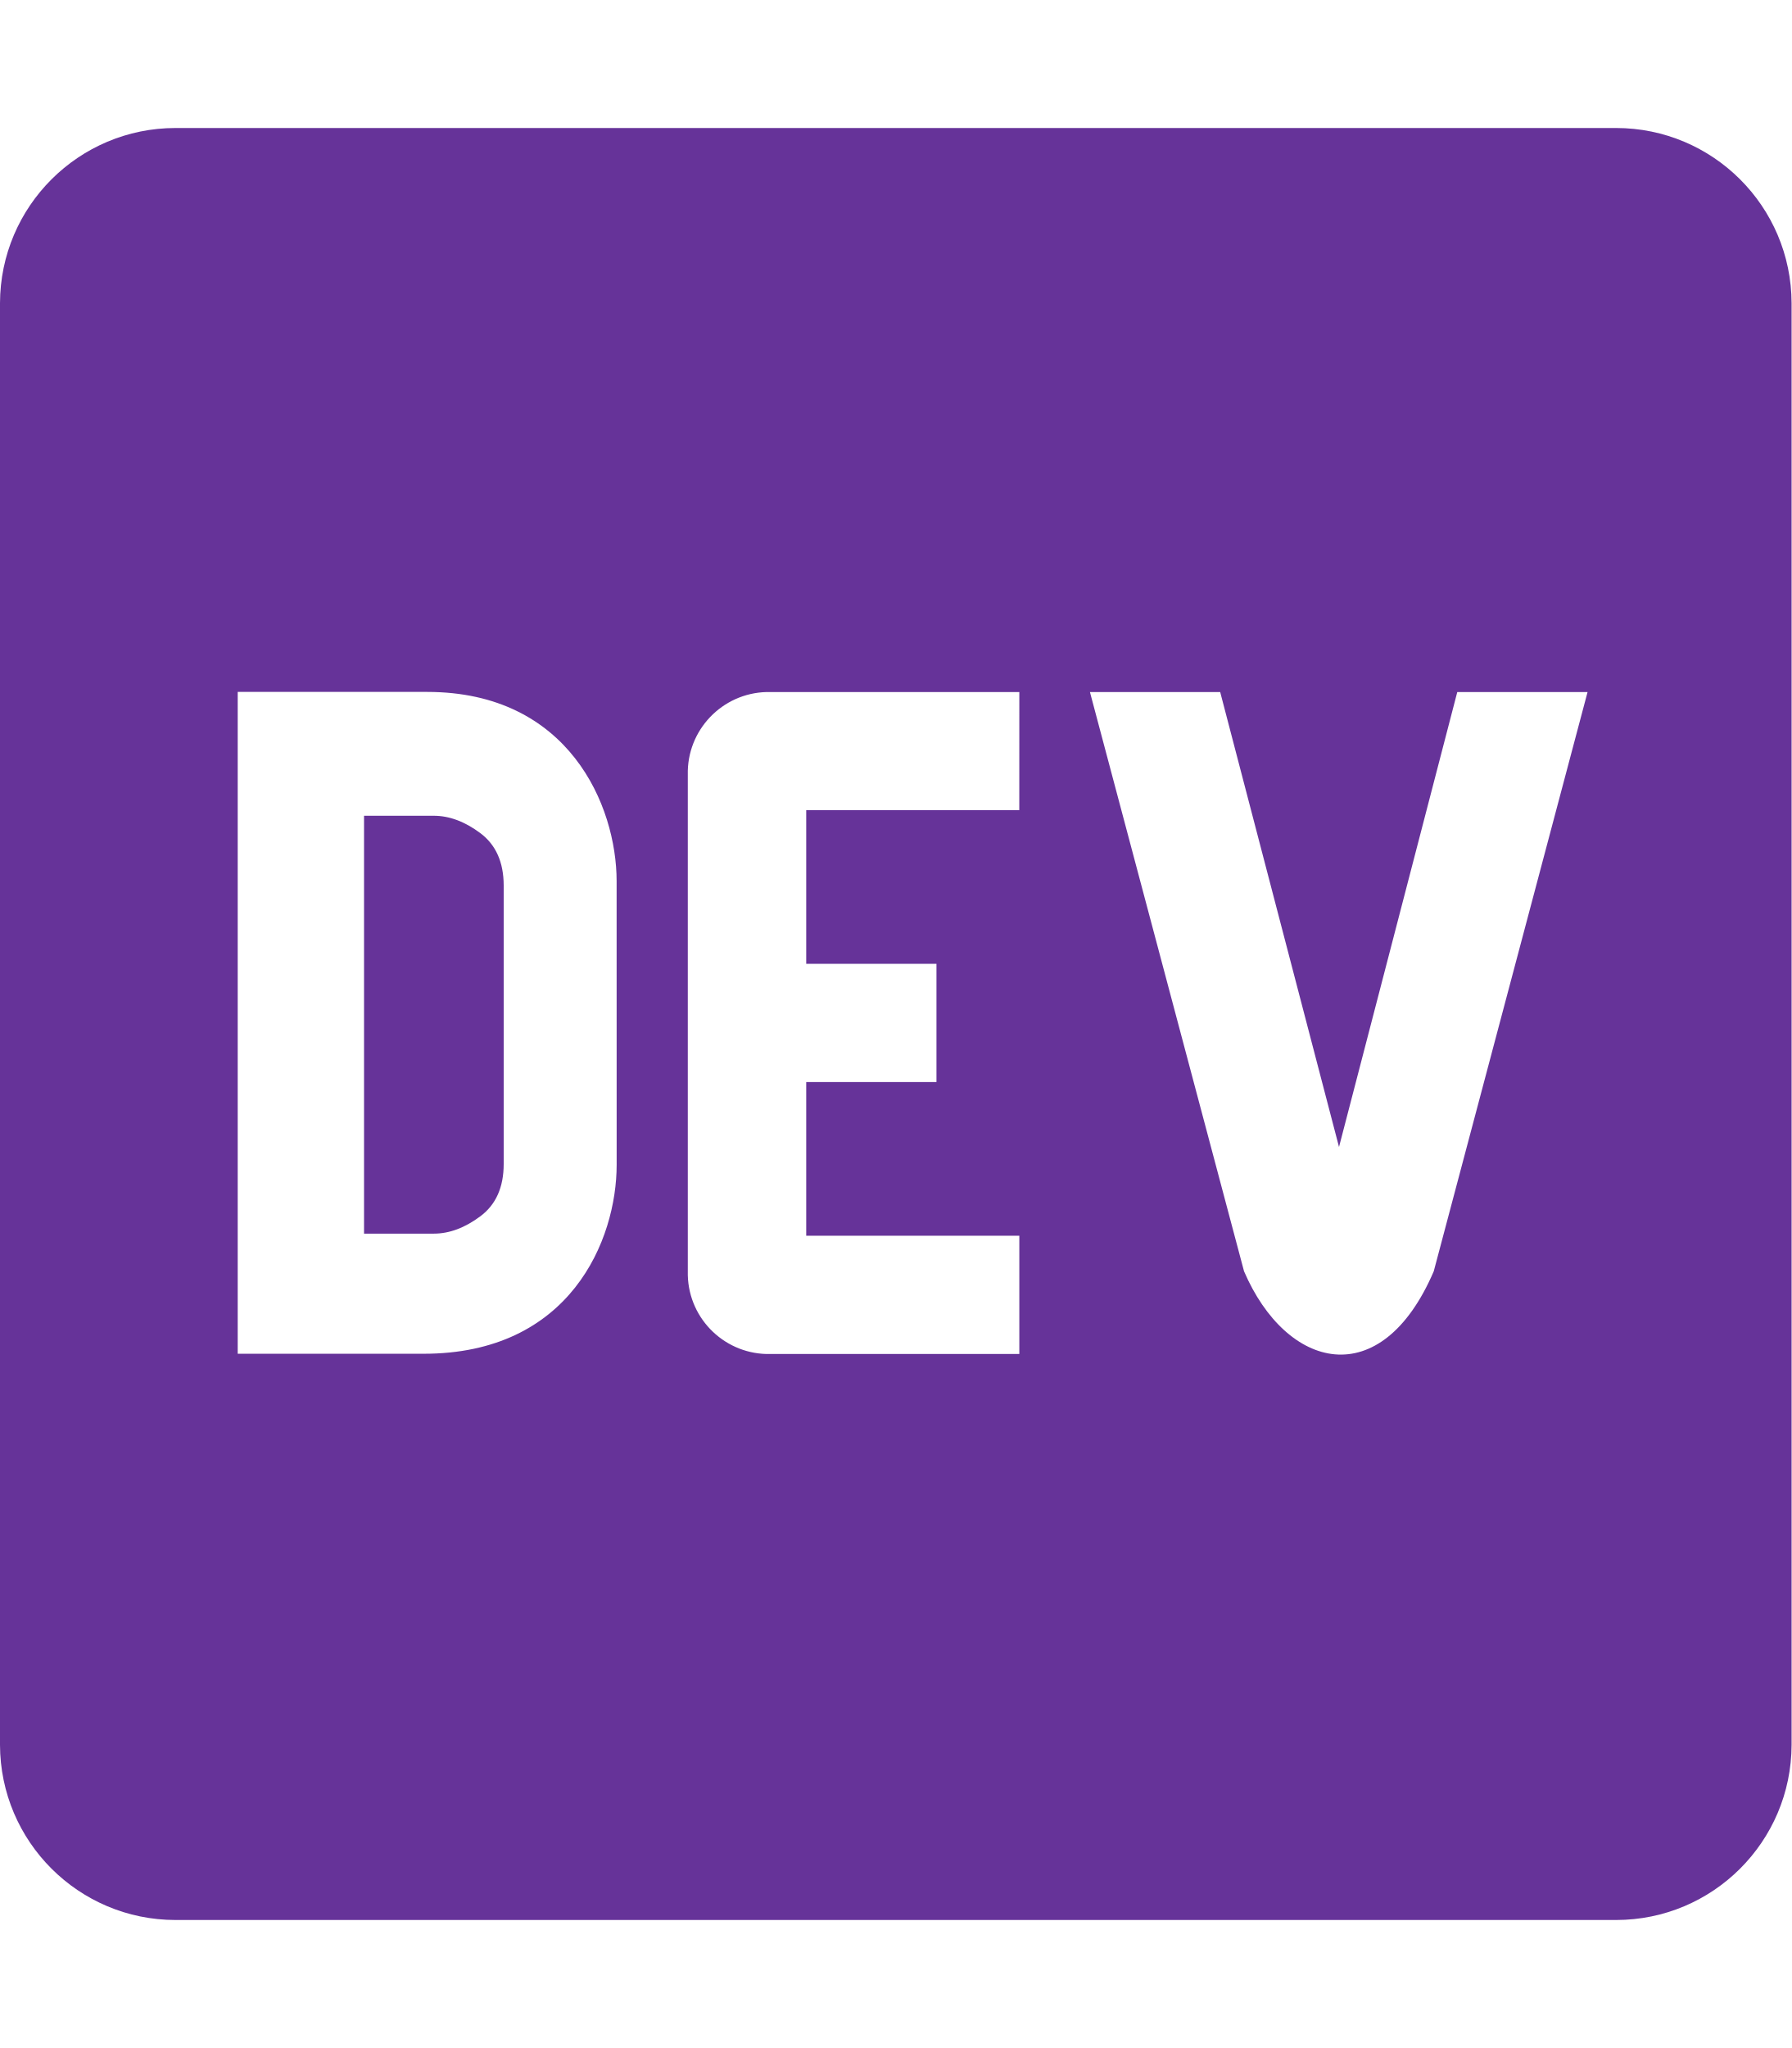
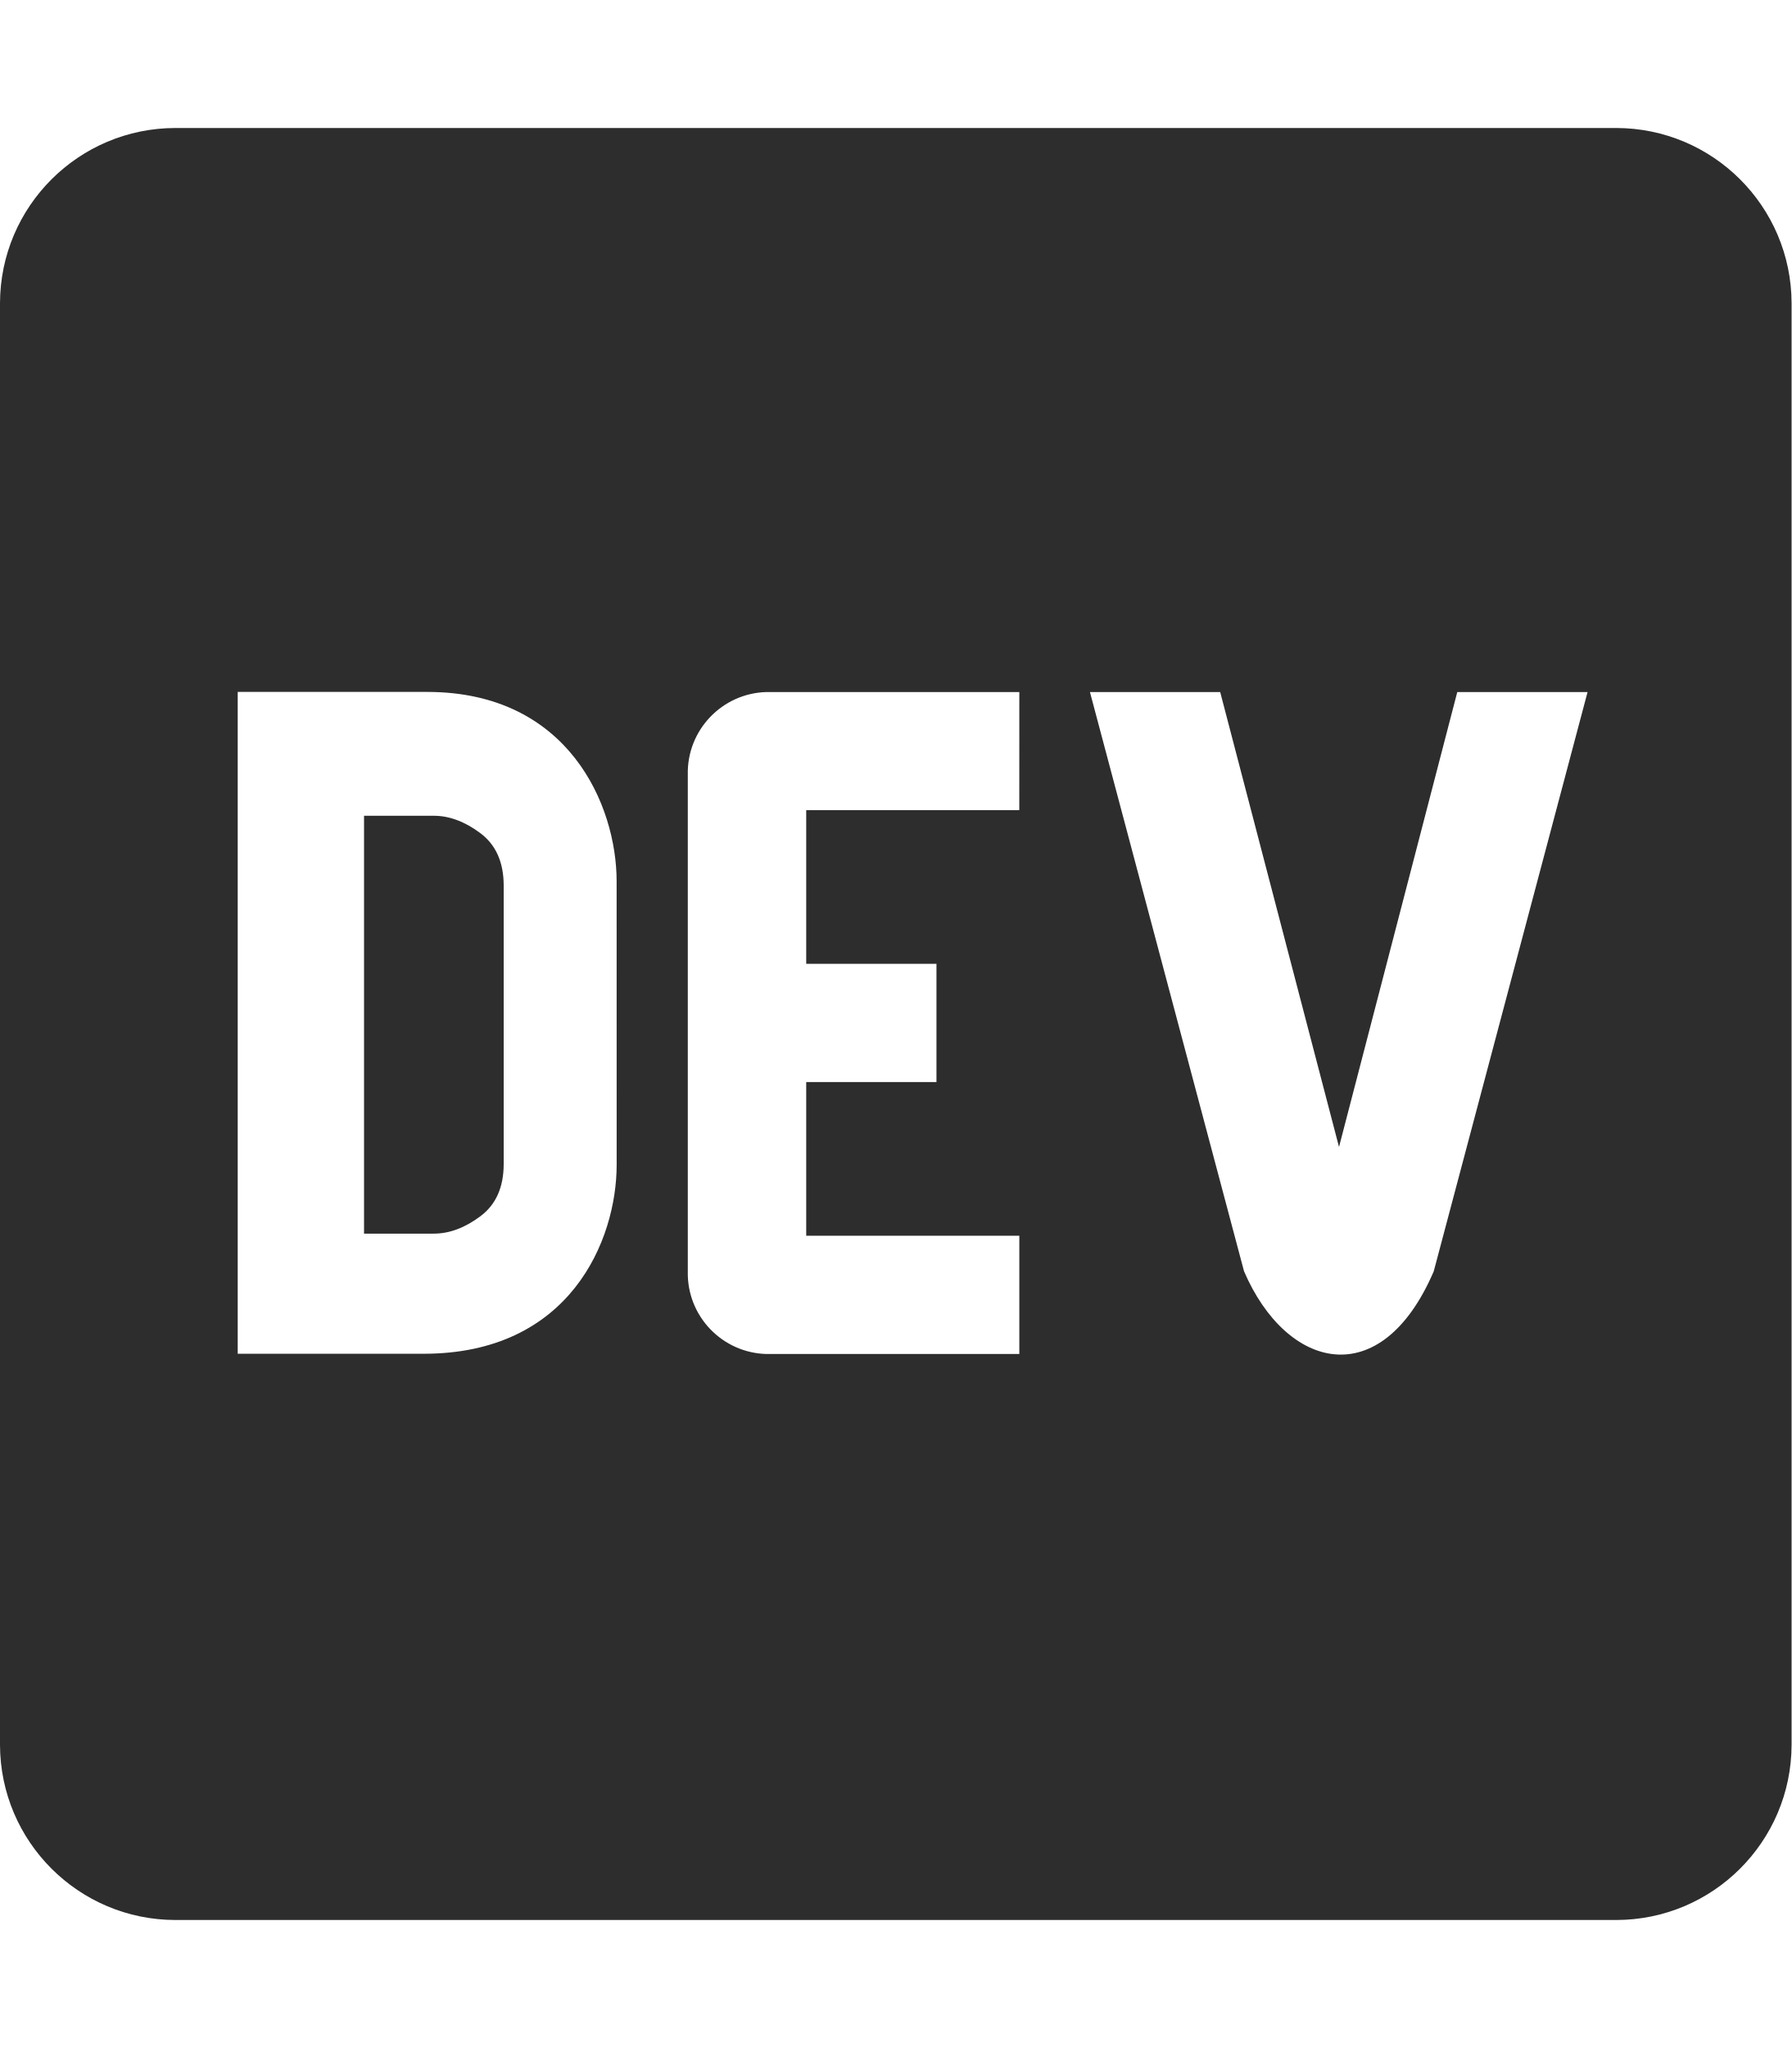
<svg xmlns="http://www.w3.org/2000/svg" role="img" viewBox="0 0 448 512">
-   <path fill="#639" d="M120.12 208.29c-3.88-2.9-7.77-4.35-11.65-4.35H91.03v104.47h17.45c3.88 0 7.77-1.45 11.65-4.35 3.88-2.9 5.82-7.25 5.82-13.06v-69.65c-.01-5.8-1.96-10.16-5.83-13.06zM404.1 32H43.9C19.7 32 .06 51.59 0 75.8v360.4C.06 460.41 19.7 480 43.9 480h360.2c24.21 0 43.84-19.59 43.9-43.8V75.8c-.06-24.21-19.7-43.8-43.9-43.8zM154.2 291.19c0 18.81-11.61 47.31-48.36 47.25h-46.4V172.98h47.38c35.44 0 47.36 28.46 47.37 47.28l.01 70.93zm100.68-88.66H201.6v38.42h32.57v29.57H201.6v38.41h53.29v29.57h-62.18c-11.16.29-20.44-8.53-20.72-19.69V193.7c-.27-11.15 8.56-20.41 19.71-20.69h63.19l-.01 29.52zm103.64 115.29c-13.2 30.75-36.85 24.63-47.44 0l-38.53-144.8h32.57l29.71 113.72 29.57-113.72h32.58l-38.46 144.8z" />
+   <path fill="#2d2d2d" d="M120.12 208.29c-3.88-2.9-7.77-4.35-11.65-4.35H91.03v104.47h17.45c3.88 0 7.77-1.45 11.65-4.35 3.88-2.9 5.82-7.25 5.82-13.06v-69.65c-.01-5.8-1.96-10.16-5.83-13.06zM404.1 32H43.9C19.7 32 .06 51.59 0 75.8v360.4C.06 460.41 19.7 480 43.9 480h360.2c24.21 0 43.84-19.59 43.9-43.8V75.8c-.06-24.21-19.7-43.8-43.9-43.8zM154.2 291.19c0 18.81-11.61 47.31-48.36 47.25h-46.4V172.98h47.38c35.44 0 47.36 28.46 47.37 47.28l.01 70.93zm100.68-88.66H201.6v38.42h32.57v29.57H201.6v38.41h53.29v29.57h-62.18c-11.16.29-20.44-8.53-20.72-19.69V193.7c-.27-11.15 8.56-20.41 19.71-20.69h63.19l-.01 29.52zm103.64 115.29c-13.2 30.75-36.85 24.63-47.44 0l-38.53-144.8h32.57l29.71 113.72 29.57-113.72h32.58l-38.46 144.8z" />
</svg>
